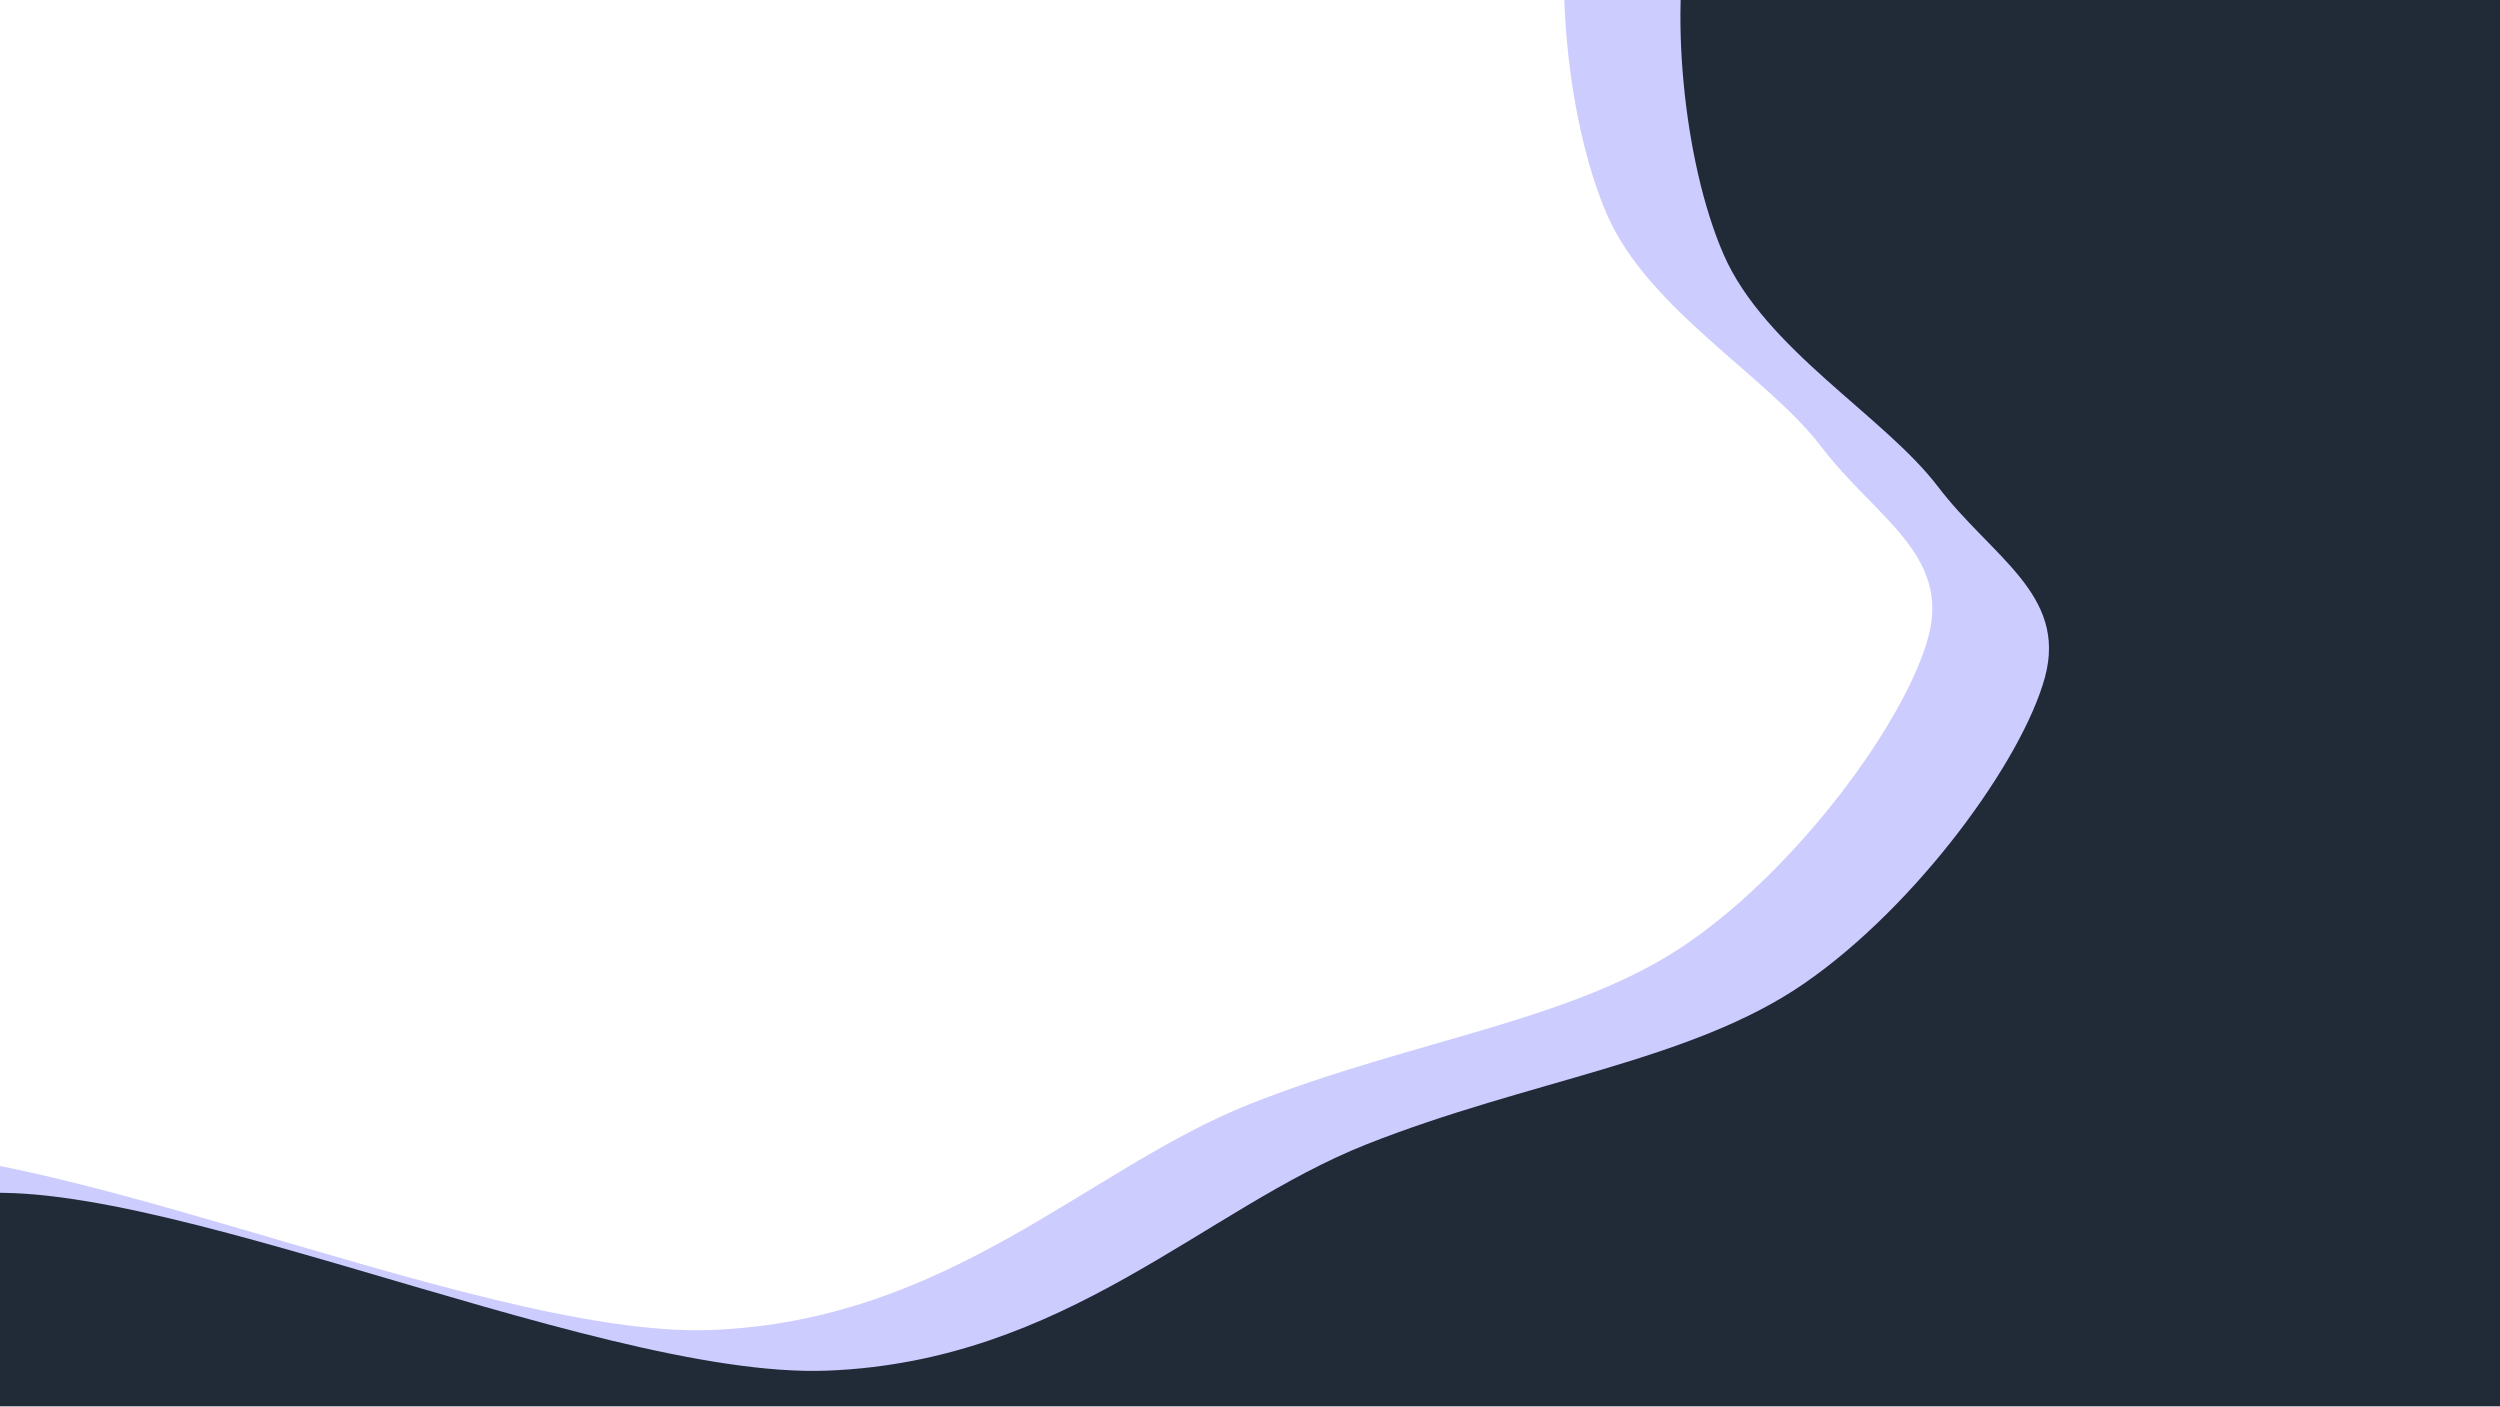
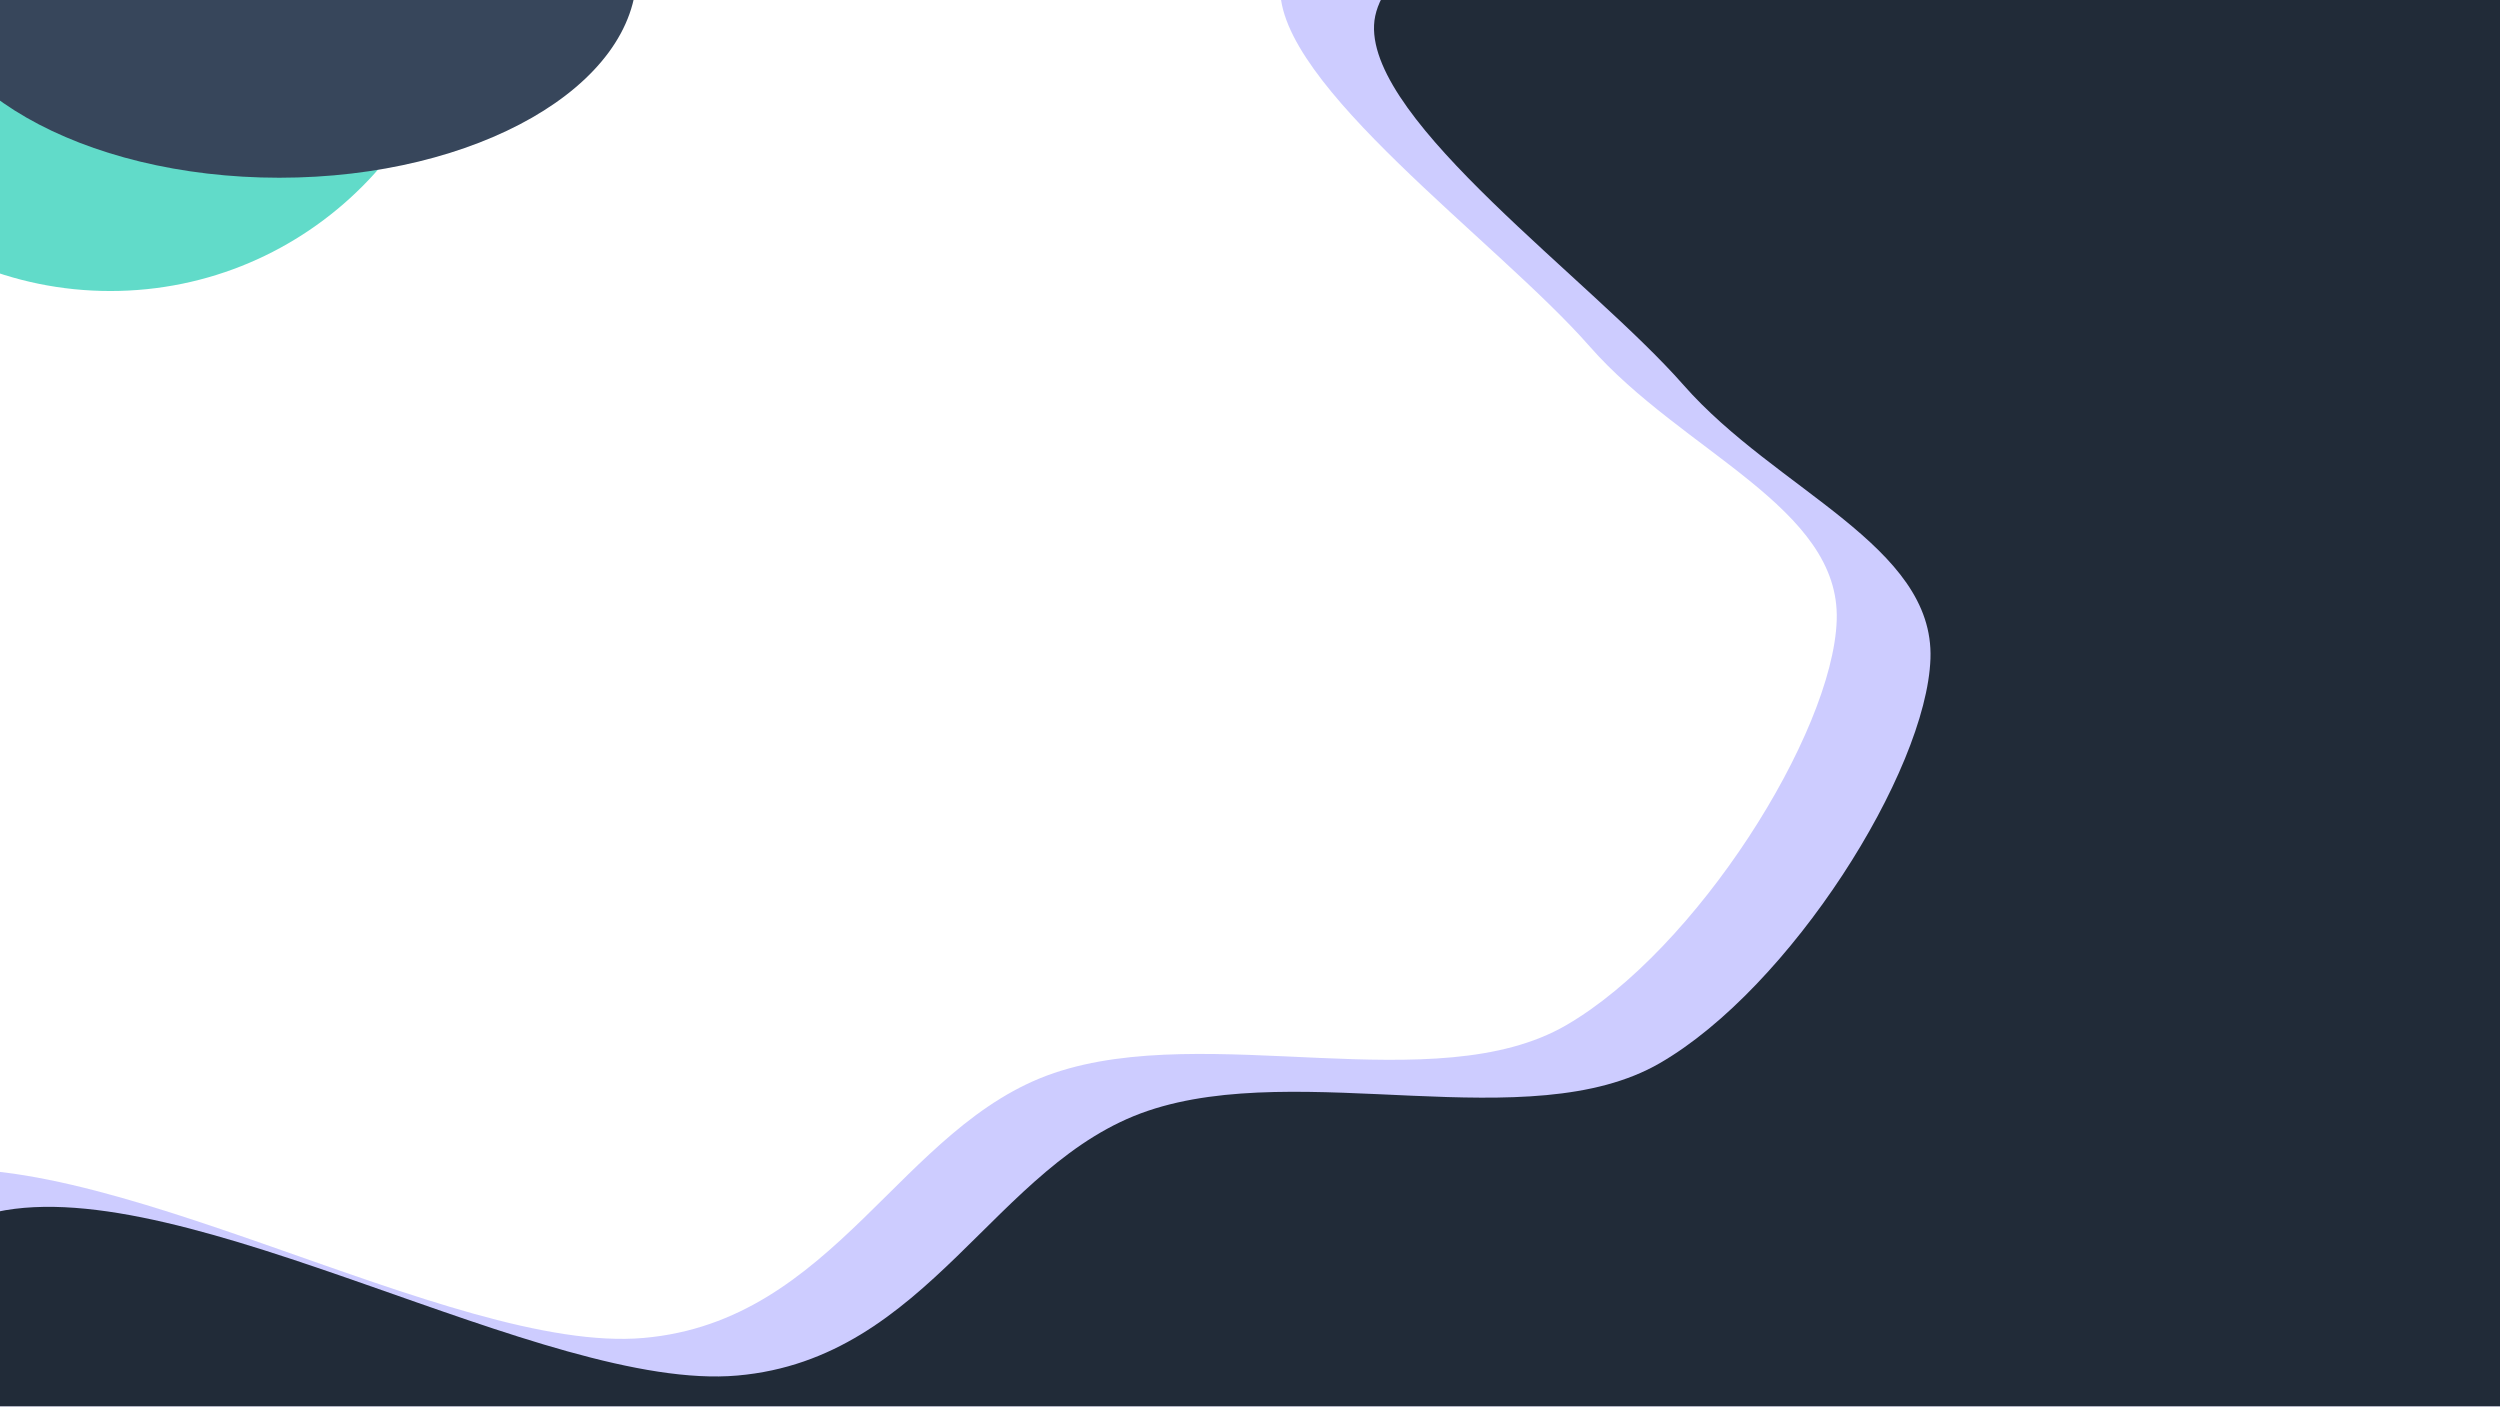
<svg xmlns="http://www.w3.org/2000/svg" width="1280" height="720" overflow="hidden">
  <defs>
    <clipPath id="clip0">
      <path d="M0 0 1280 0 1280 720 0 720Z" fill-rule="evenodd" clip-rule="evenodd" />
    </clipPath>
  </defs>
  <g clip-path="url(#clip0)">
    <rect x="0" y="0" width="1280" height="720" fill="#FFFFFF" />
-     <path d="M917.237-155.027C912.922-155.027 908.353-164.417 889.822-148.936 871.291-133.455 817.221-105.284 806.052-62.141 794.882-18.997 801.736 61.453 822.806 109.927 843.875 158.4 905.053 192.661 932.468 228.699 959.884 264.736 998.722 283.77 987.299 326.153 975.876 368.535 921.807 443.148 863.929 482.993 806.052 522.837 723.297 532.227 640.035 565.22 556.773 598.212 486.203 676.124 364.356 680.946 242.509 685.768-6.769 566.489-91.047 594.151-175.324 621.814-372.818 820.021-141.309 846.923 90.201 873.824 1062.18 916.714 1298.01 755.559 1533.83 594.405 1337.36 30.745 1273.64-120.004 1209.92-270.753 975.622-143.606 915.714-148.936 855.806-154.265 921.553-155.027 917.237-155.027Z" fill="#726EFF" fill-rule="evenodd" fill-opacity="0.349" />
-     <path d="M976.94-134.99C972.622-134.99 968.05-144.389 949.508-128.893 930.966-113.398 876.864-85.201 865.688-42.017 854.512 1.167 861.37 81.693 882.452 130.211 903.534 178.73 964.748 213.023 992.18 249.095 1019.61 285.166 1058.47 304.218 1047.04 346.64 1035.61 389.062 981.512 463.745 923.6 503.627 865.688 543.509 782.883 552.908 699.571 585.931 616.259 618.954 545.647 696.94 423.726 701.766 301.806 706.593 52.377 587.201-31.951 614.89-116.279 642.579-313.892 840.971-82.243 867.898 149.405 894.825 1121.97 937.755 1357.94 776.449 1593.91 615.144 1397.31 50.956 1333.56-99.935 1269.8-250.825 1035.36-123.559 975.416-128.893 915.472-134.228 981.258-134.99 976.94-134.99Z" fill="#212B38" fill-rule="evenodd" />
+     <path d="M847.468-121.374C843.914-119.85 859.656-141.953 827.664-122.898 795.672-103.843 657.803-57.095 655.518-7.044 653.233 43.007 766.473 123.292 813.953 177.408 861.433 231.524 942.428 259.726 940.397 317.653 938.365 375.58 868.542 486.353 801.766 524.971 734.989 563.589 618.448 522.685 539.738 549.362 461.028 576.039 427.767 676.395 329.507 685.033 231.246 693.672 47.42 580.104-49.824 601.191-147.069 622.279-458.1 755.918-253.962 811.558-49.824 867.199 903.073 1011.76 1175 935.035 1446.93 858.307 1360.86 521.922 1377.62 351.19 1394.37 180.457 1363.65-8.823 1275.55-89.362 1187.44-169.901 919.577-126.964 848.992-132.045 778.407-137.126 851.023-122.898 847.468-121.374Z" fill="#726EFF" fill-rule="evenodd" fill-opacity="0.349" />
+     <path d="M895.468-101.39C891.914-99.867 907.656-121.951 875.664-102.913 843.672-83.876 705.803-37.17 703.518 12.835 701.233 62.841 814.473 143.053 861.953 197.12 909.433 251.186 990.428 279.362 988.397 337.236 986.365 395.111 916.542 505.783 849.766 544.366 782.989 582.948 666.448 542.081 587.738 568.734 509.028 595.386 475.767 695.651 377.507 704.281 279.246 712.912 95.421 599.448-1.824 620.516-99.069 641.584-410.1 775.101-205.962 830.691-1.824 886.281 951.073 1030.71 1223 954.055 1494.93 877.397 1408.86 541.32 1425.62 370.743 1442.37 200.166 1411.65 11.059 1323.55-69.407 1235.44-149.873 967.577-106.975 896.992-112.051 826.407-117.128 899.023-102.913 895.468-101.39Z" fill="#212B38" fill-rule="evenodd" />
+     <path d="M-126-34C-126-135.068-44.292-217 56.5-217 157.292-217 239-135.068 239-34 239 67.068 157.292 149 56.5 149-44.292 149-126 67.068-126-34Z" fill="#08C6AB" fill-rule="evenodd" fill-opacity="0.639" />
+     <path d="M-40-14C-40-71.99 41.932-119 143-119 244.068-119 326-71.99 326-14 326 43.99 244.068 91 143 91 41.932 91-40 43.99-40-14Z" fill="#37465B" fill-rule="evenodd" />
  </g>
</svg>
